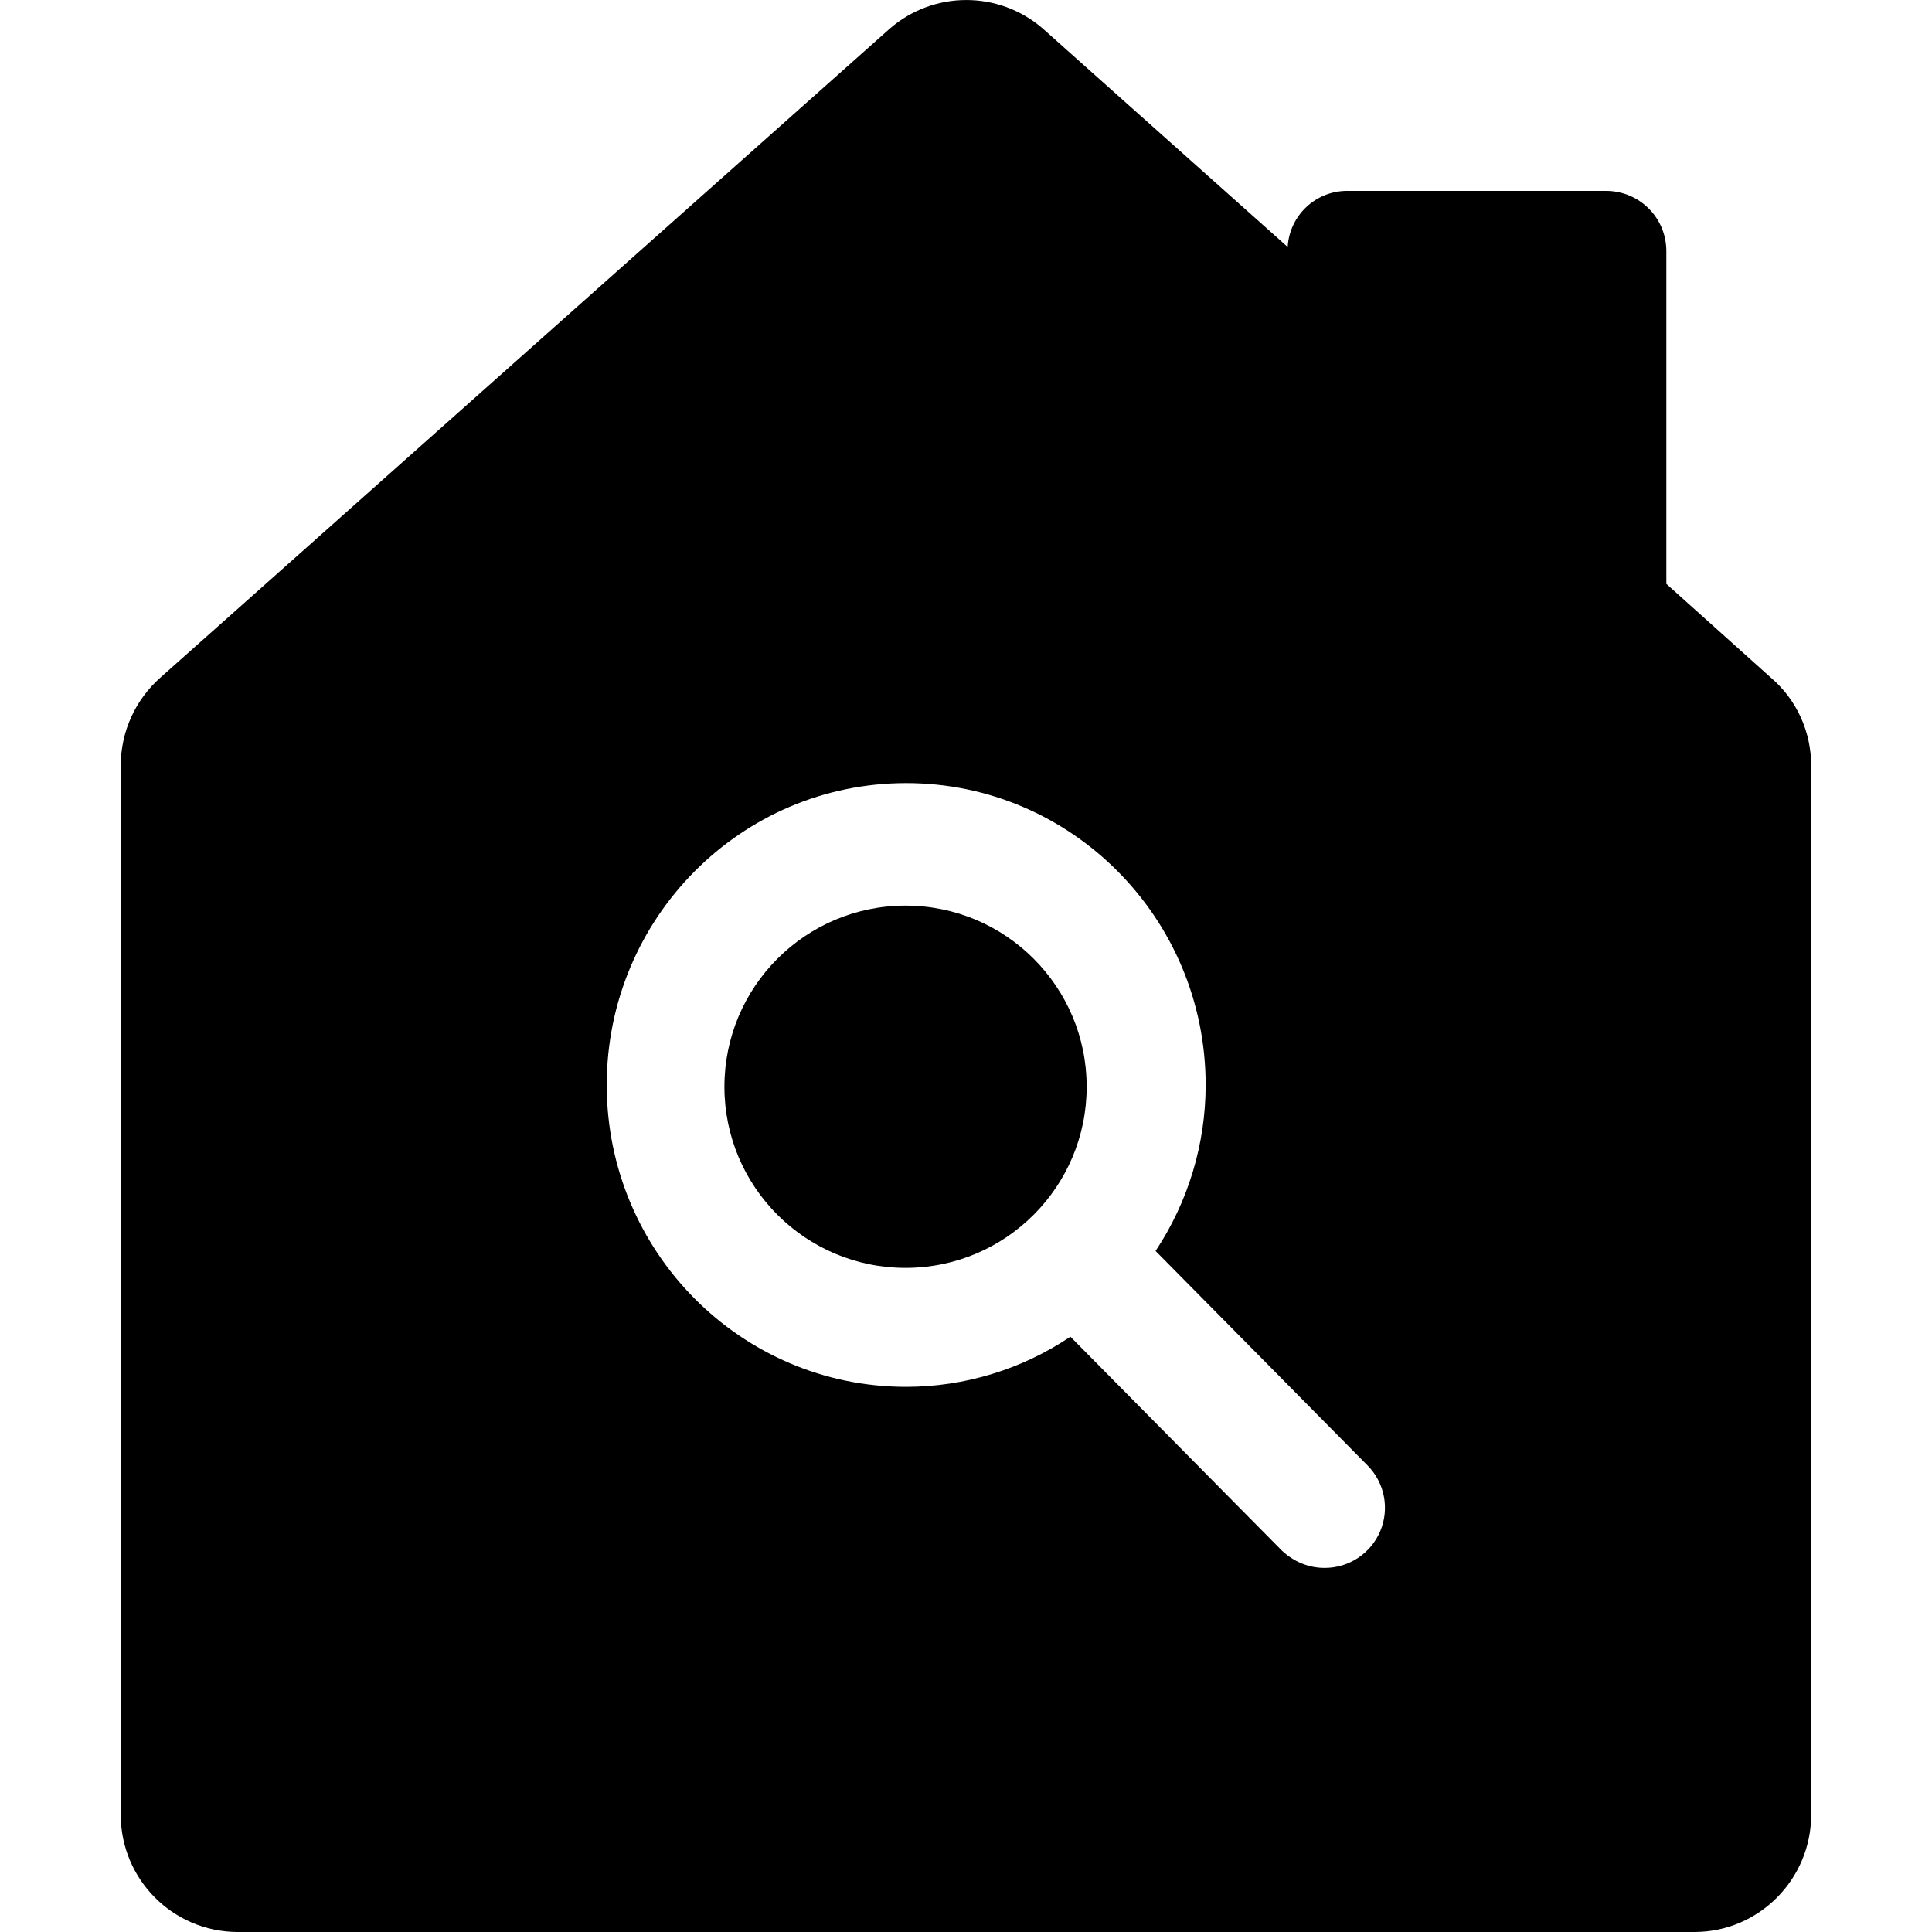
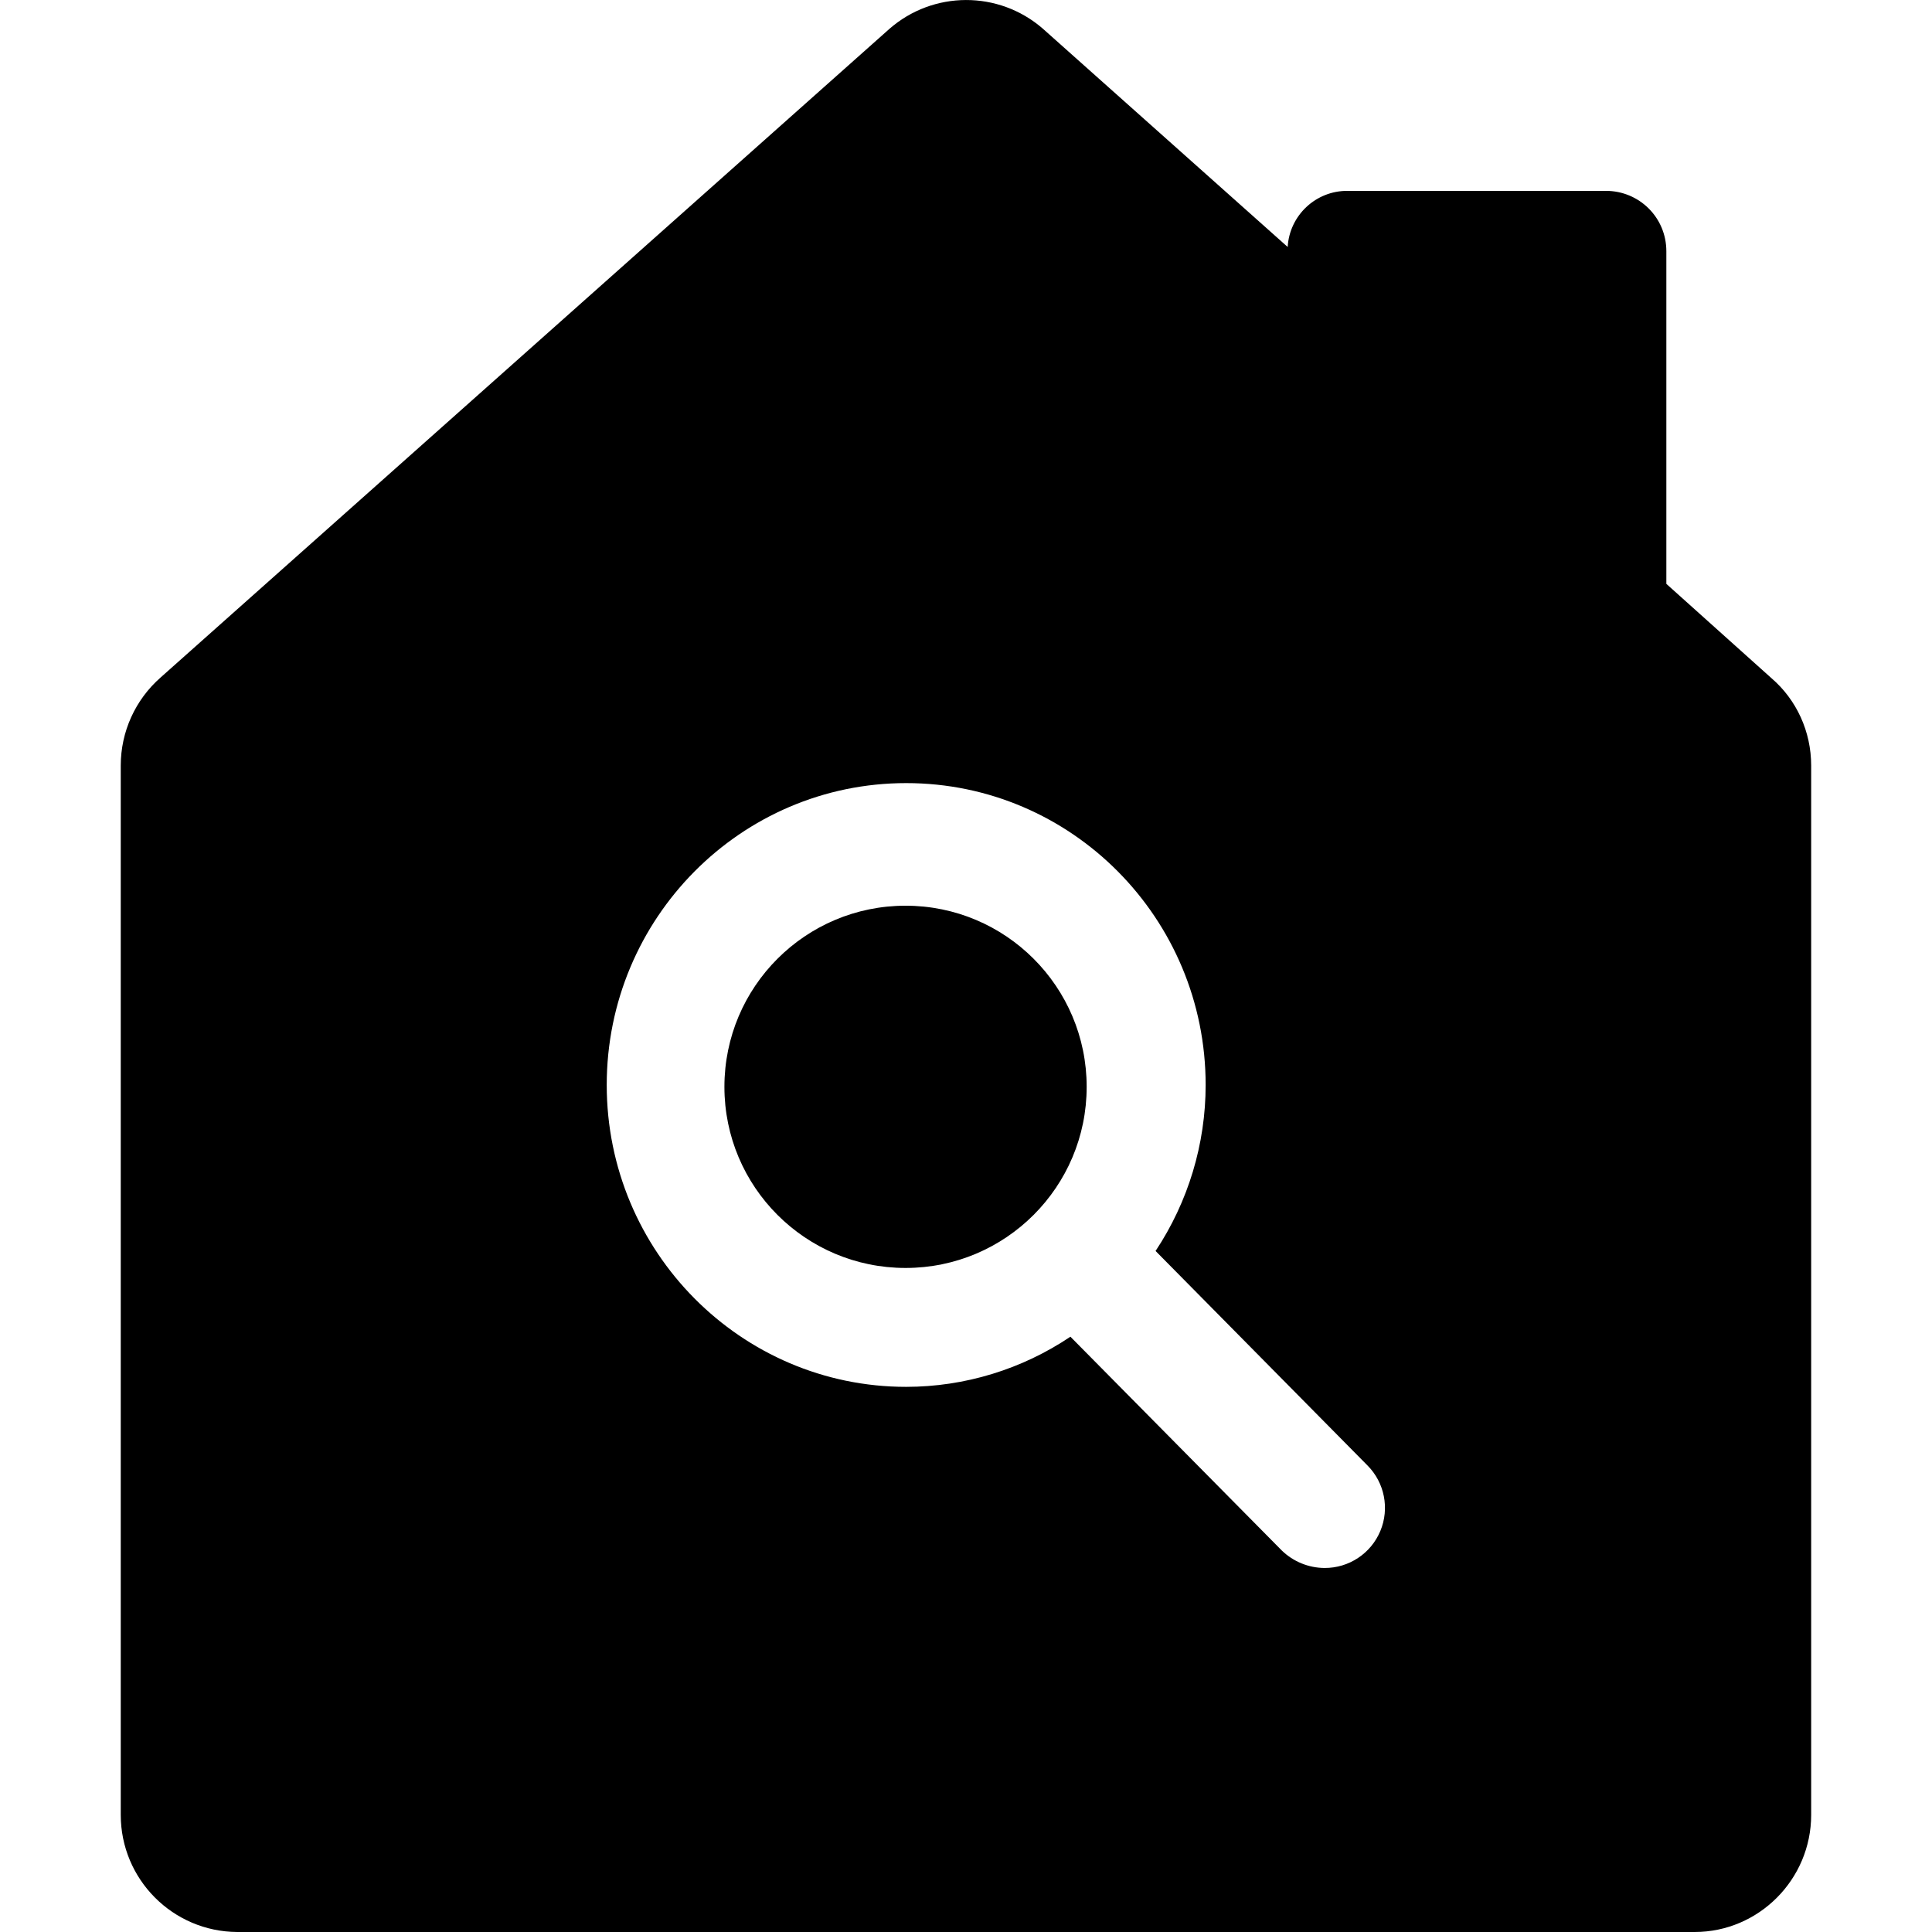
<svg xmlns="http://www.w3.org/2000/svg" width="24" height="24" fill="none" viewBox="0 0 24 24">
-   <path fill="currentColor" d="M11.047.361a1.45 1.45 0 0 1 1.905-.008l3.044 2.715a.74.74 0 0 1 .744-.697h3.21c.412 0 .75.33.75.75v4.132l1.304 1.17c.315.27.495.667.495 1.087v13.035c0 .802-.652 1.454-1.447 1.455H2.947A1.455 1.455 0 0 1 1.5 22.545V9.51c0-.42.18-.817.495-1.095zm.21 9.367c-2.055 0-3.72 1.68-3.72 3.75s1.665 3.75 3.72 3.75a3.66 3.66 0 0 0 2.04-.623l2.625 2.655c.15.142.337.217.532.217a.747.747 0 0 0 .532-1.275l-2.631-2.662a3.73 3.73 0 0 0 .622-2.062c0-2.07-1.665-3.75-3.72-3.75m-.008 1.522a2.25 2.25 0 1 1 0 4.5 2.25 2.25 0 0 1 0-4.5" />
+   <path fill="currentColor" d="M11.047.36a1.45 1.45 0 0 1 1.905-.006l3.044 2.714a.74.74 0 0 1 .744-.697h3.21c.412 0 .75.33.75.75v4.132l1.304 1.17c.315.27.495.667.495 1.087v13.035c0 .802-.652 1.455-1.447 1.455H2.947A1.455 1.455 0 0 1 1.5 22.545V9.51c0-.42.18-.817.495-1.094zm.21 9.368c-2.055 0-3.72 1.68-3.72 3.75s1.666 3.75 3.72 3.75a3.66 3.66 0 0 0 2.04-.623l2.625 2.655a.77.77 0 0 0 .532.218.747.747 0 0 0 .532-1.275l-2.631-2.663a3.73 3.73 0 0 0 .622-2.062c0-2.07-1.665-3.75-3.72-3.75m-.008 1.523a2.25 2.25 0 1 1 0 4.5 2.25 2.25 0 0 1 0-4.5" />
</svg>
